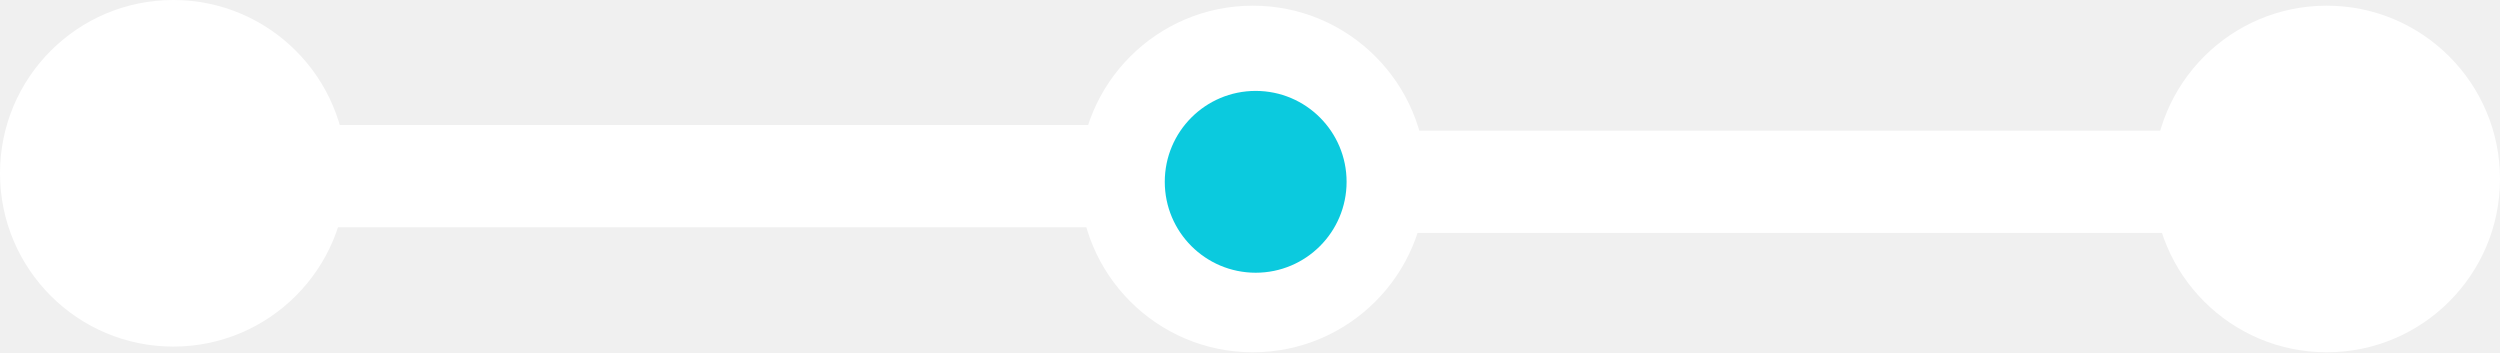
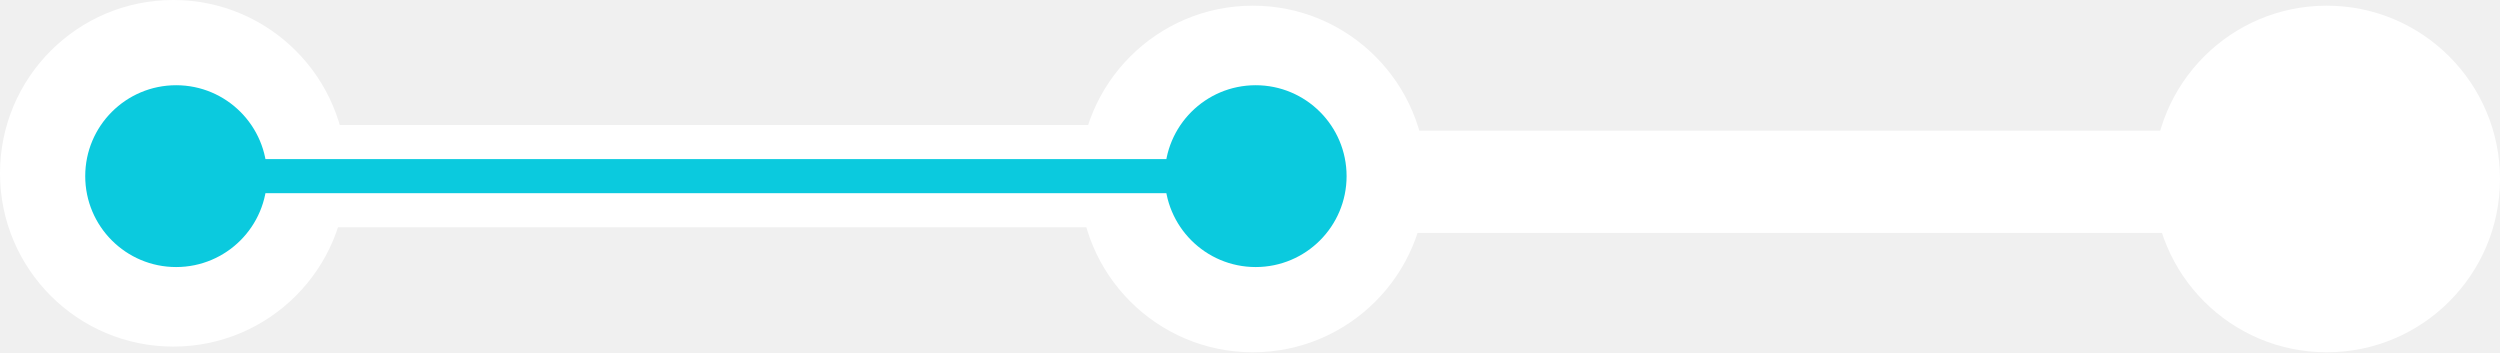
<svg xmlns="http://www.w3.org/2000/svg" width="440" height="62" viewBox="0 0 440 62">
  <g id="Grupo_17" data-name="Grupo 17" transform="translate(-1203 -161)">
    <rect id="Rectángulo_47" data-name="Rectángulo 47" width="149" height="18" transform="translate(1258 183)" fill="#fff" />
    <rect id="Rectángulo_48" data-name="Rectángulo 48" width="149" height="18" transform="translate(1435 184)" fill="#fff" />
    <circle id="Elipse_30" data-name="Elipse 30" cx="30.5" cy="30.5" r="30.5" transform="translate(1203 161)" fill="#fff" />
    <circle id="Elipse_34" data-name="Elipse 34" cx="30.5" cy="30.5" r="30.5" transform="translate(1393 162)" fill="#fff" />
    <circle id="Elipse_35" data-name="Elipse 35" cx="30.5" cy="30.5" r="30.5" transform="translate(1582 162)" fill="#fff" />
-     <circle id="Elipse_33" data-name="Elipse 33" cx="16" cy="16" r="16" transform="translate(1408 177)" fill="#0bcade" />
+     <circle id="Elipse_33" data-name="Elipse 33" cx="16" cy="16" r="16" transform="translate(1408 176)" fill="#0bcade" />
+     <circle id="Elipse_36" data-name="Elipse 36" cx="16" cy="16" r="16" transform="translate(1218 176)" fill="#0bcade" />
+     <rect id="Rectángulo_50" data-name="Rectángulo 50" width="161" height="6" transform="translate(1248 189)" fill="#0bcade" />
  </g>
</svg>
